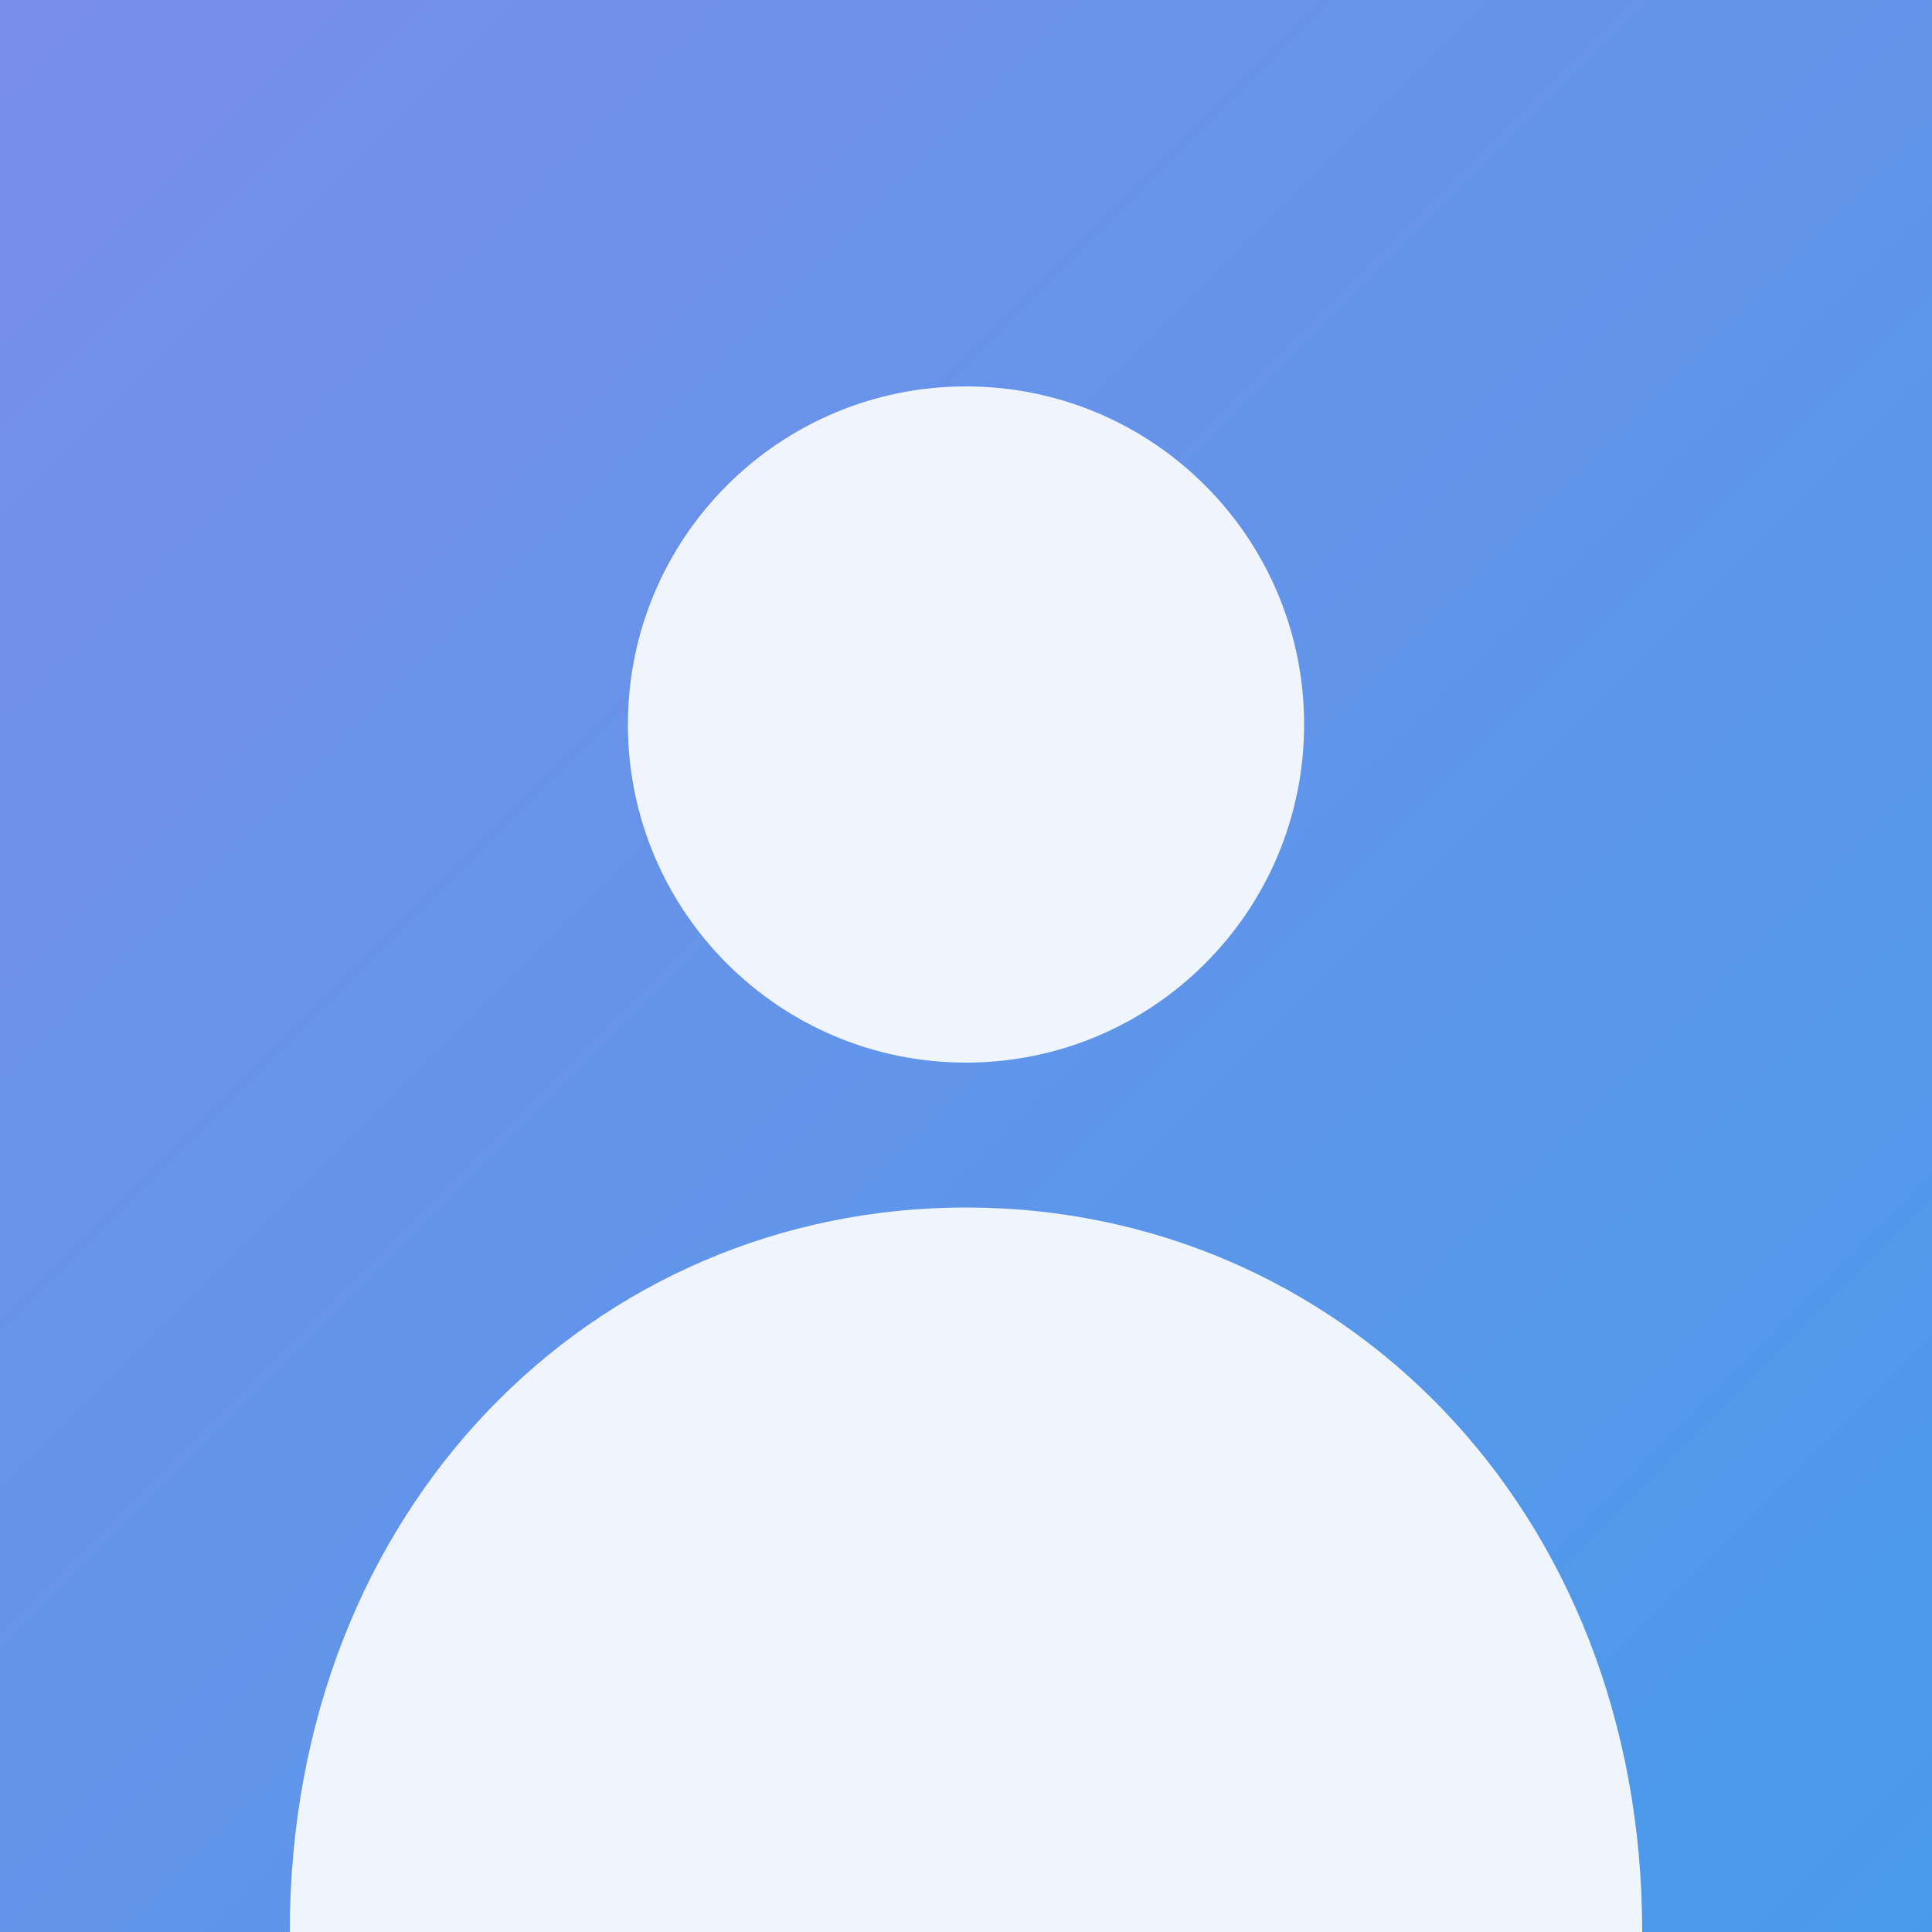
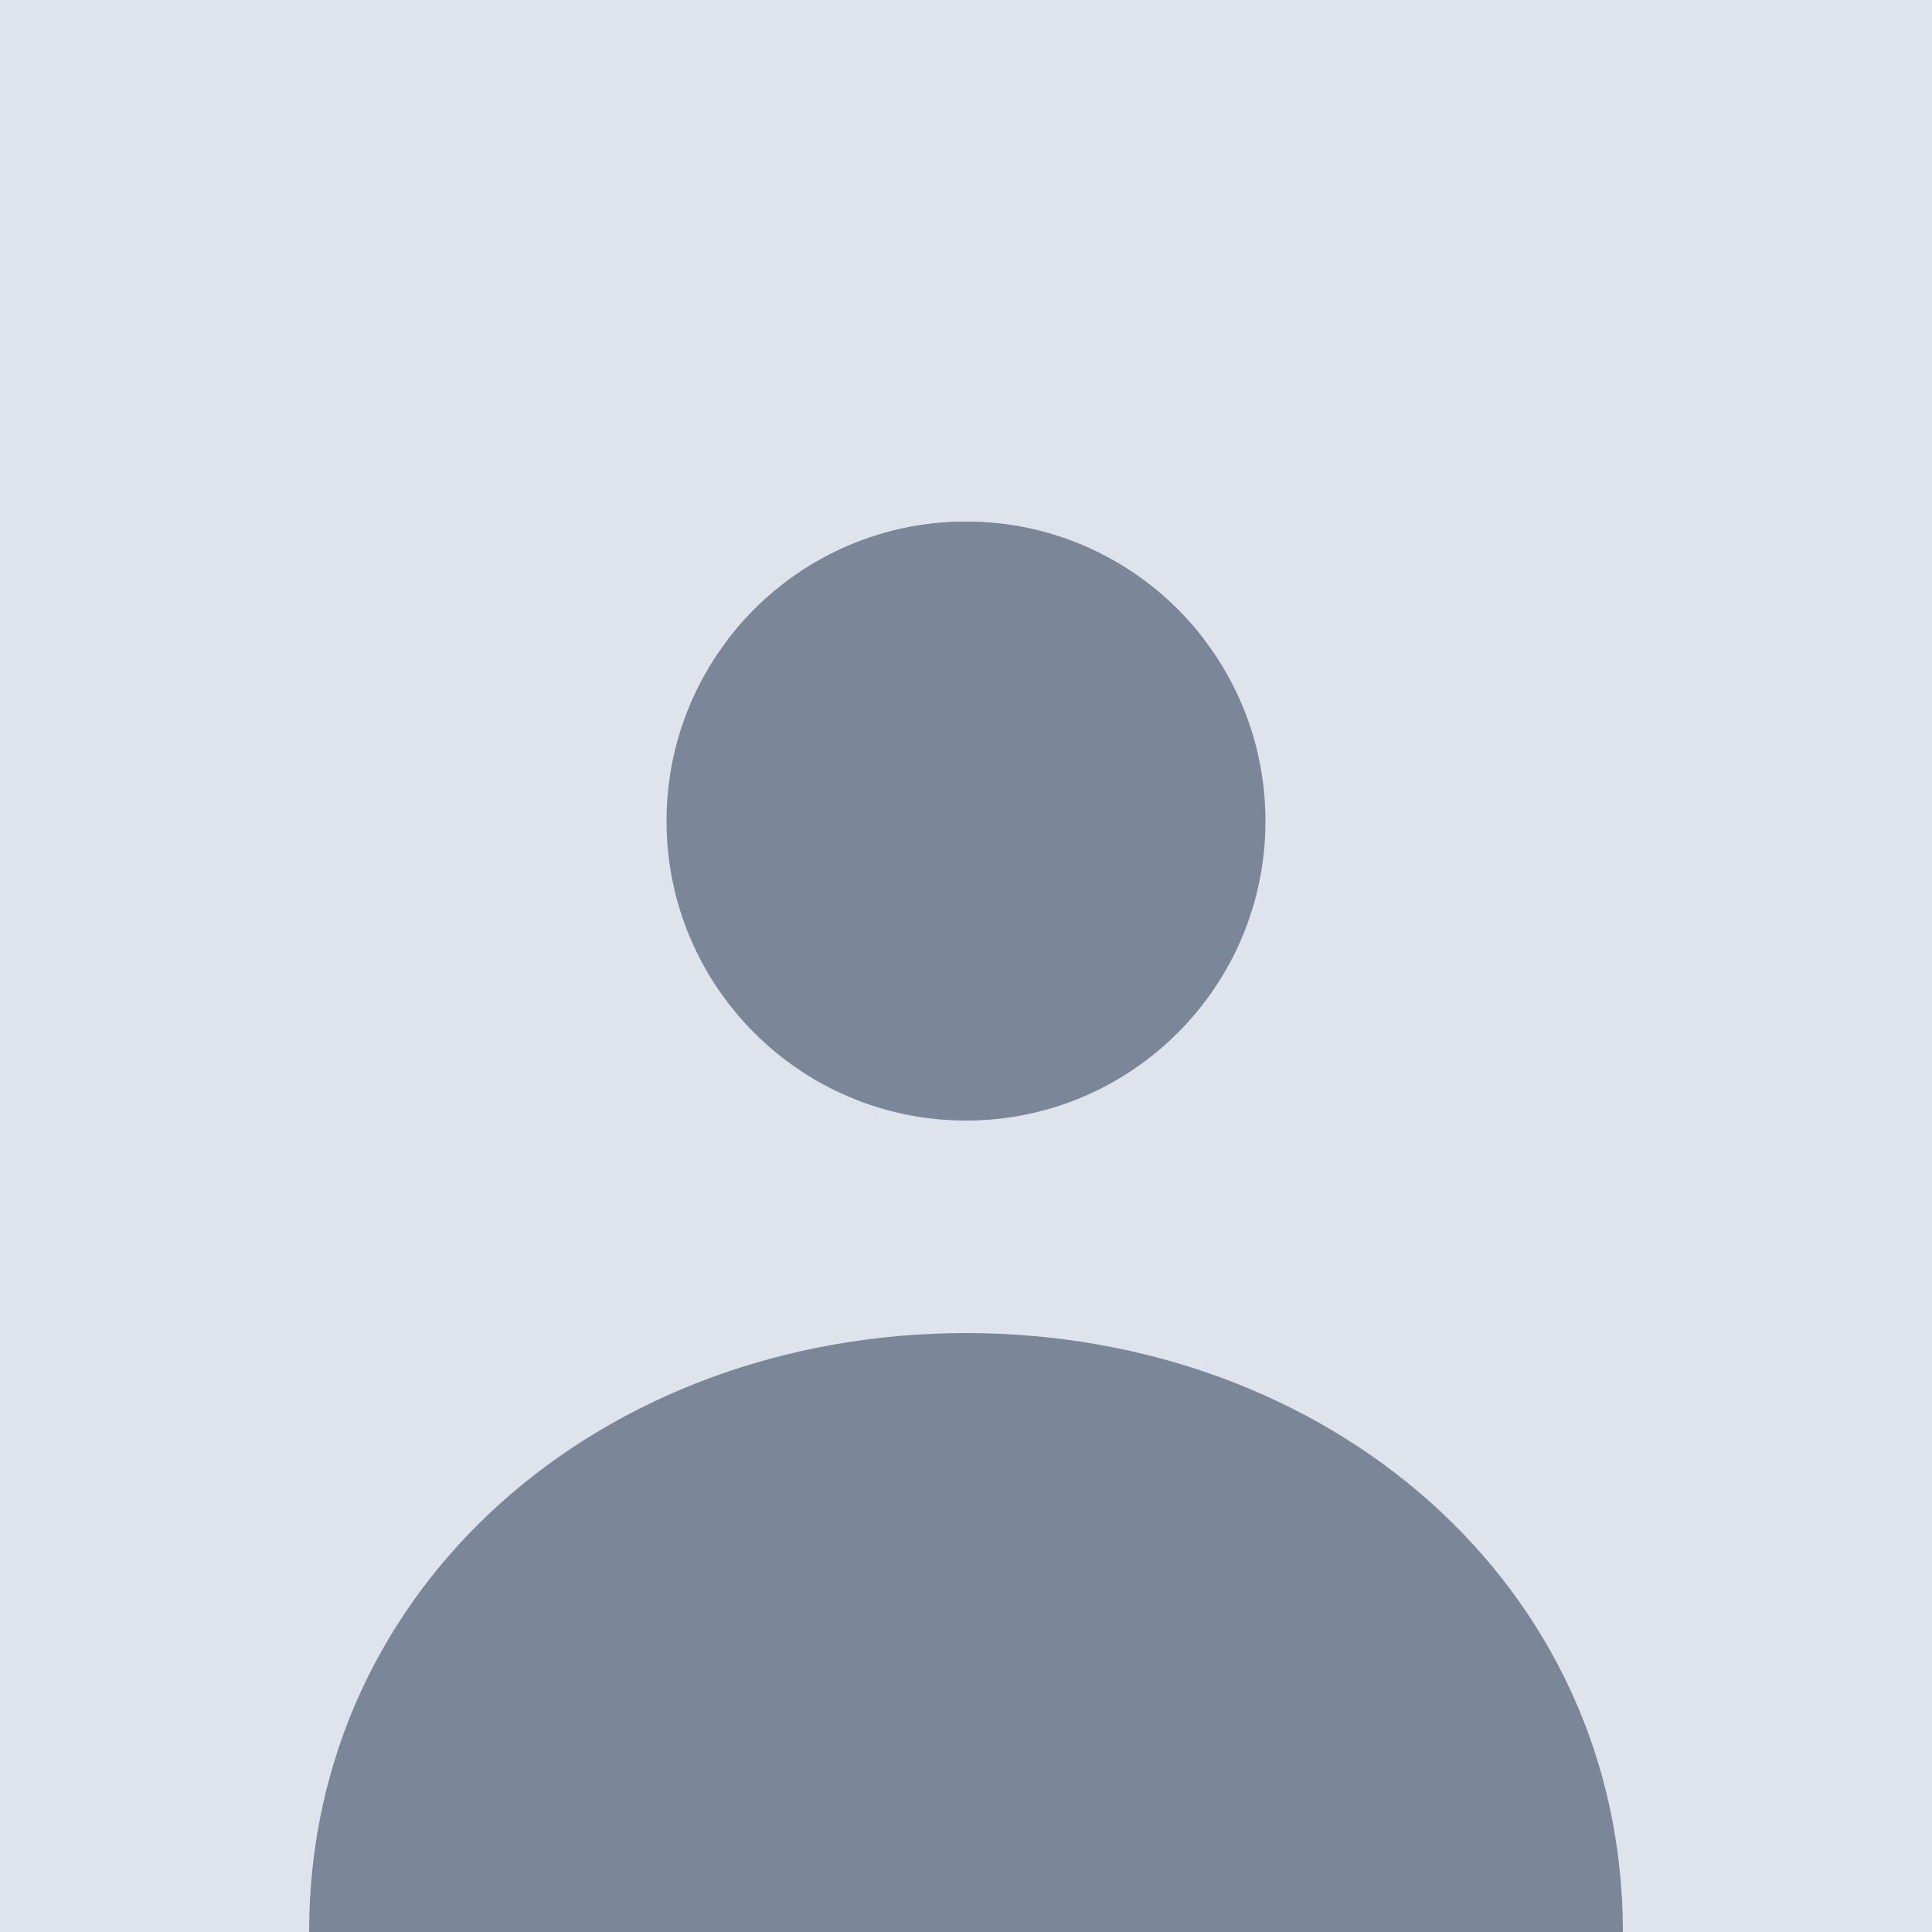
<svg xmlns="http://www.w3.org/2000/svg" width="400" height="400" viewBox="0 0 400 400" role="img" aria-label="Avatar placeholder">
  <defs>
-     <linearGradient id="g" x1="0" y1="0" x2="1" y2="1">
-       <stop offset="0" stop-color="#798eea" />
-       <stop offset="1" stop-color="#499bea" />
-     </linearGradient>
+     <clipPath id="s">
+       <circle cx="200" cy="170" r="62" />
+     </clipPath>
  </defs>
-   <rect width="400" height="400" fill="url(#g)" />
-   <circle cx="200" cy="150" r="70" fill="#ffffff" fill-opacity="0.9" />
-   <path d="M60 400c0-88 63-150 140-150s140 62 140 150z" fill="#ffffff" fill-opacity="0.9" />
+   <rect width="400" height="400" fill="#dfe3ec" />
+   <g fill="#7c8699">
+     <path d="M64 400c0-72 61-124 136-124s136 52 136 124z" />
+     <circle cx="200" cy="170" r="62" />
+     <g clip-path="url(#s)">
+       <path d="M120 170a80 80 0 0 1 160 0c0-30-36-46-80-46s-80 16-80 46z" />
+     </g>
+   </g>
</svg>
